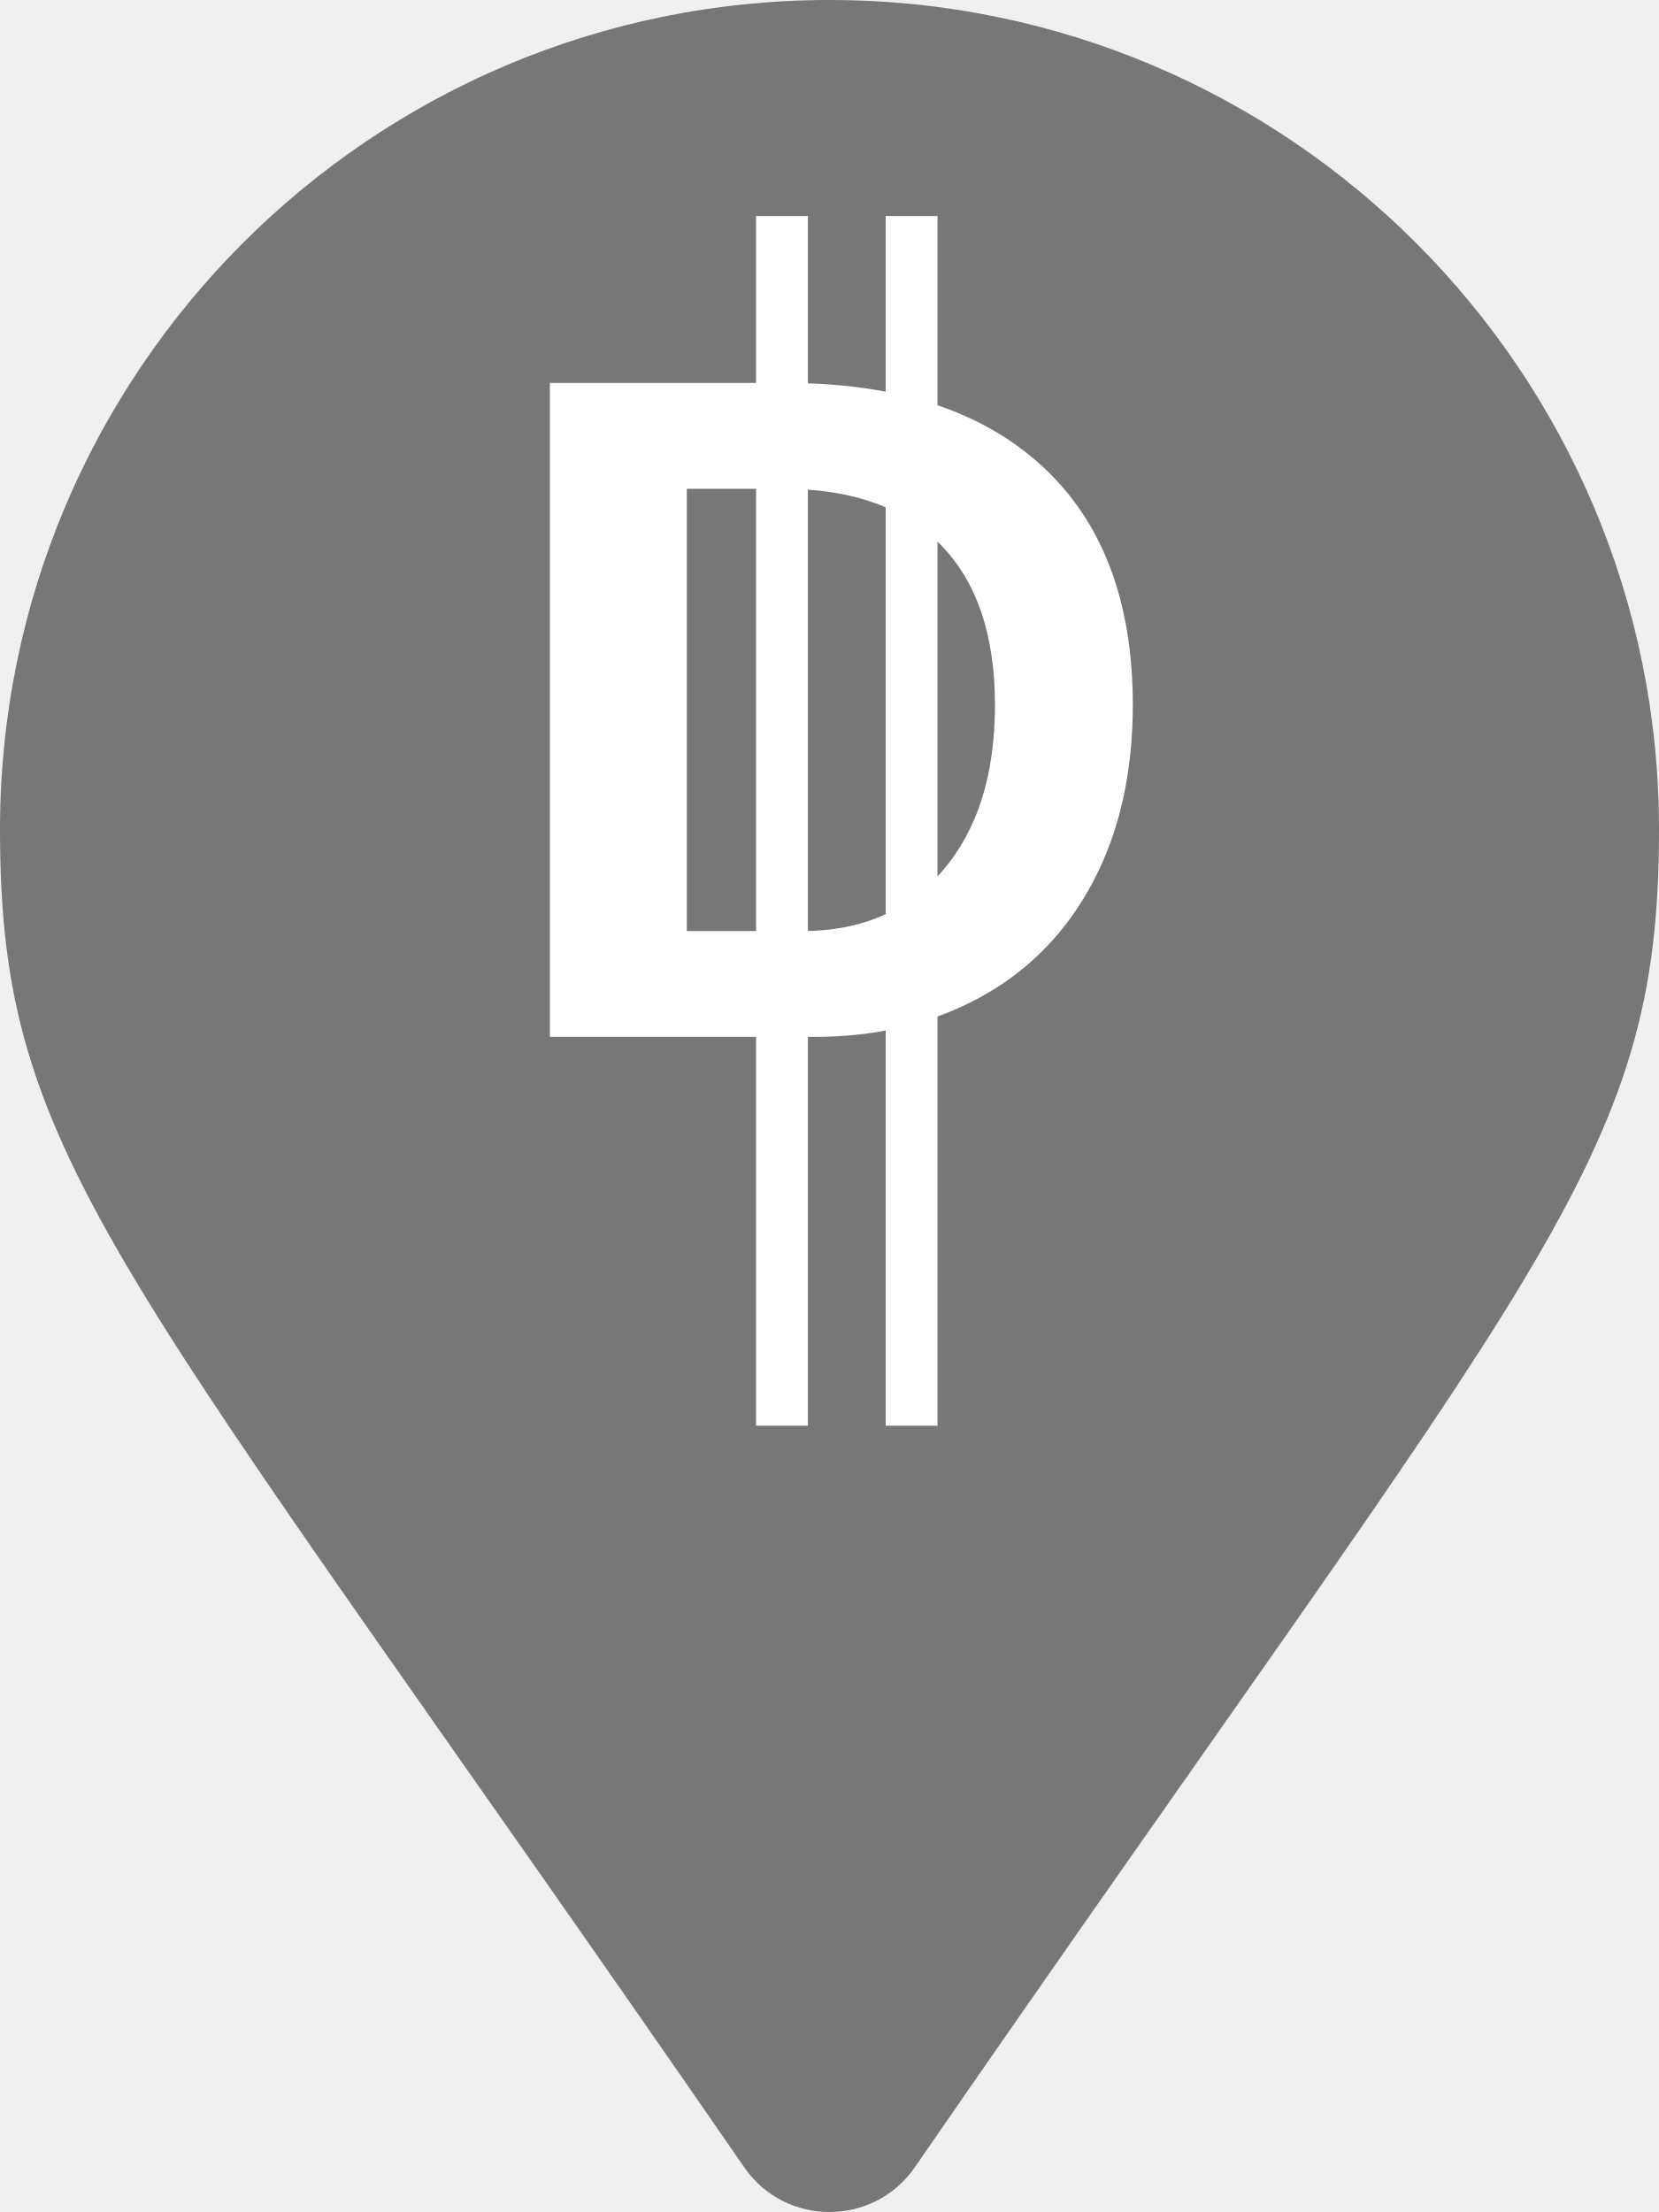
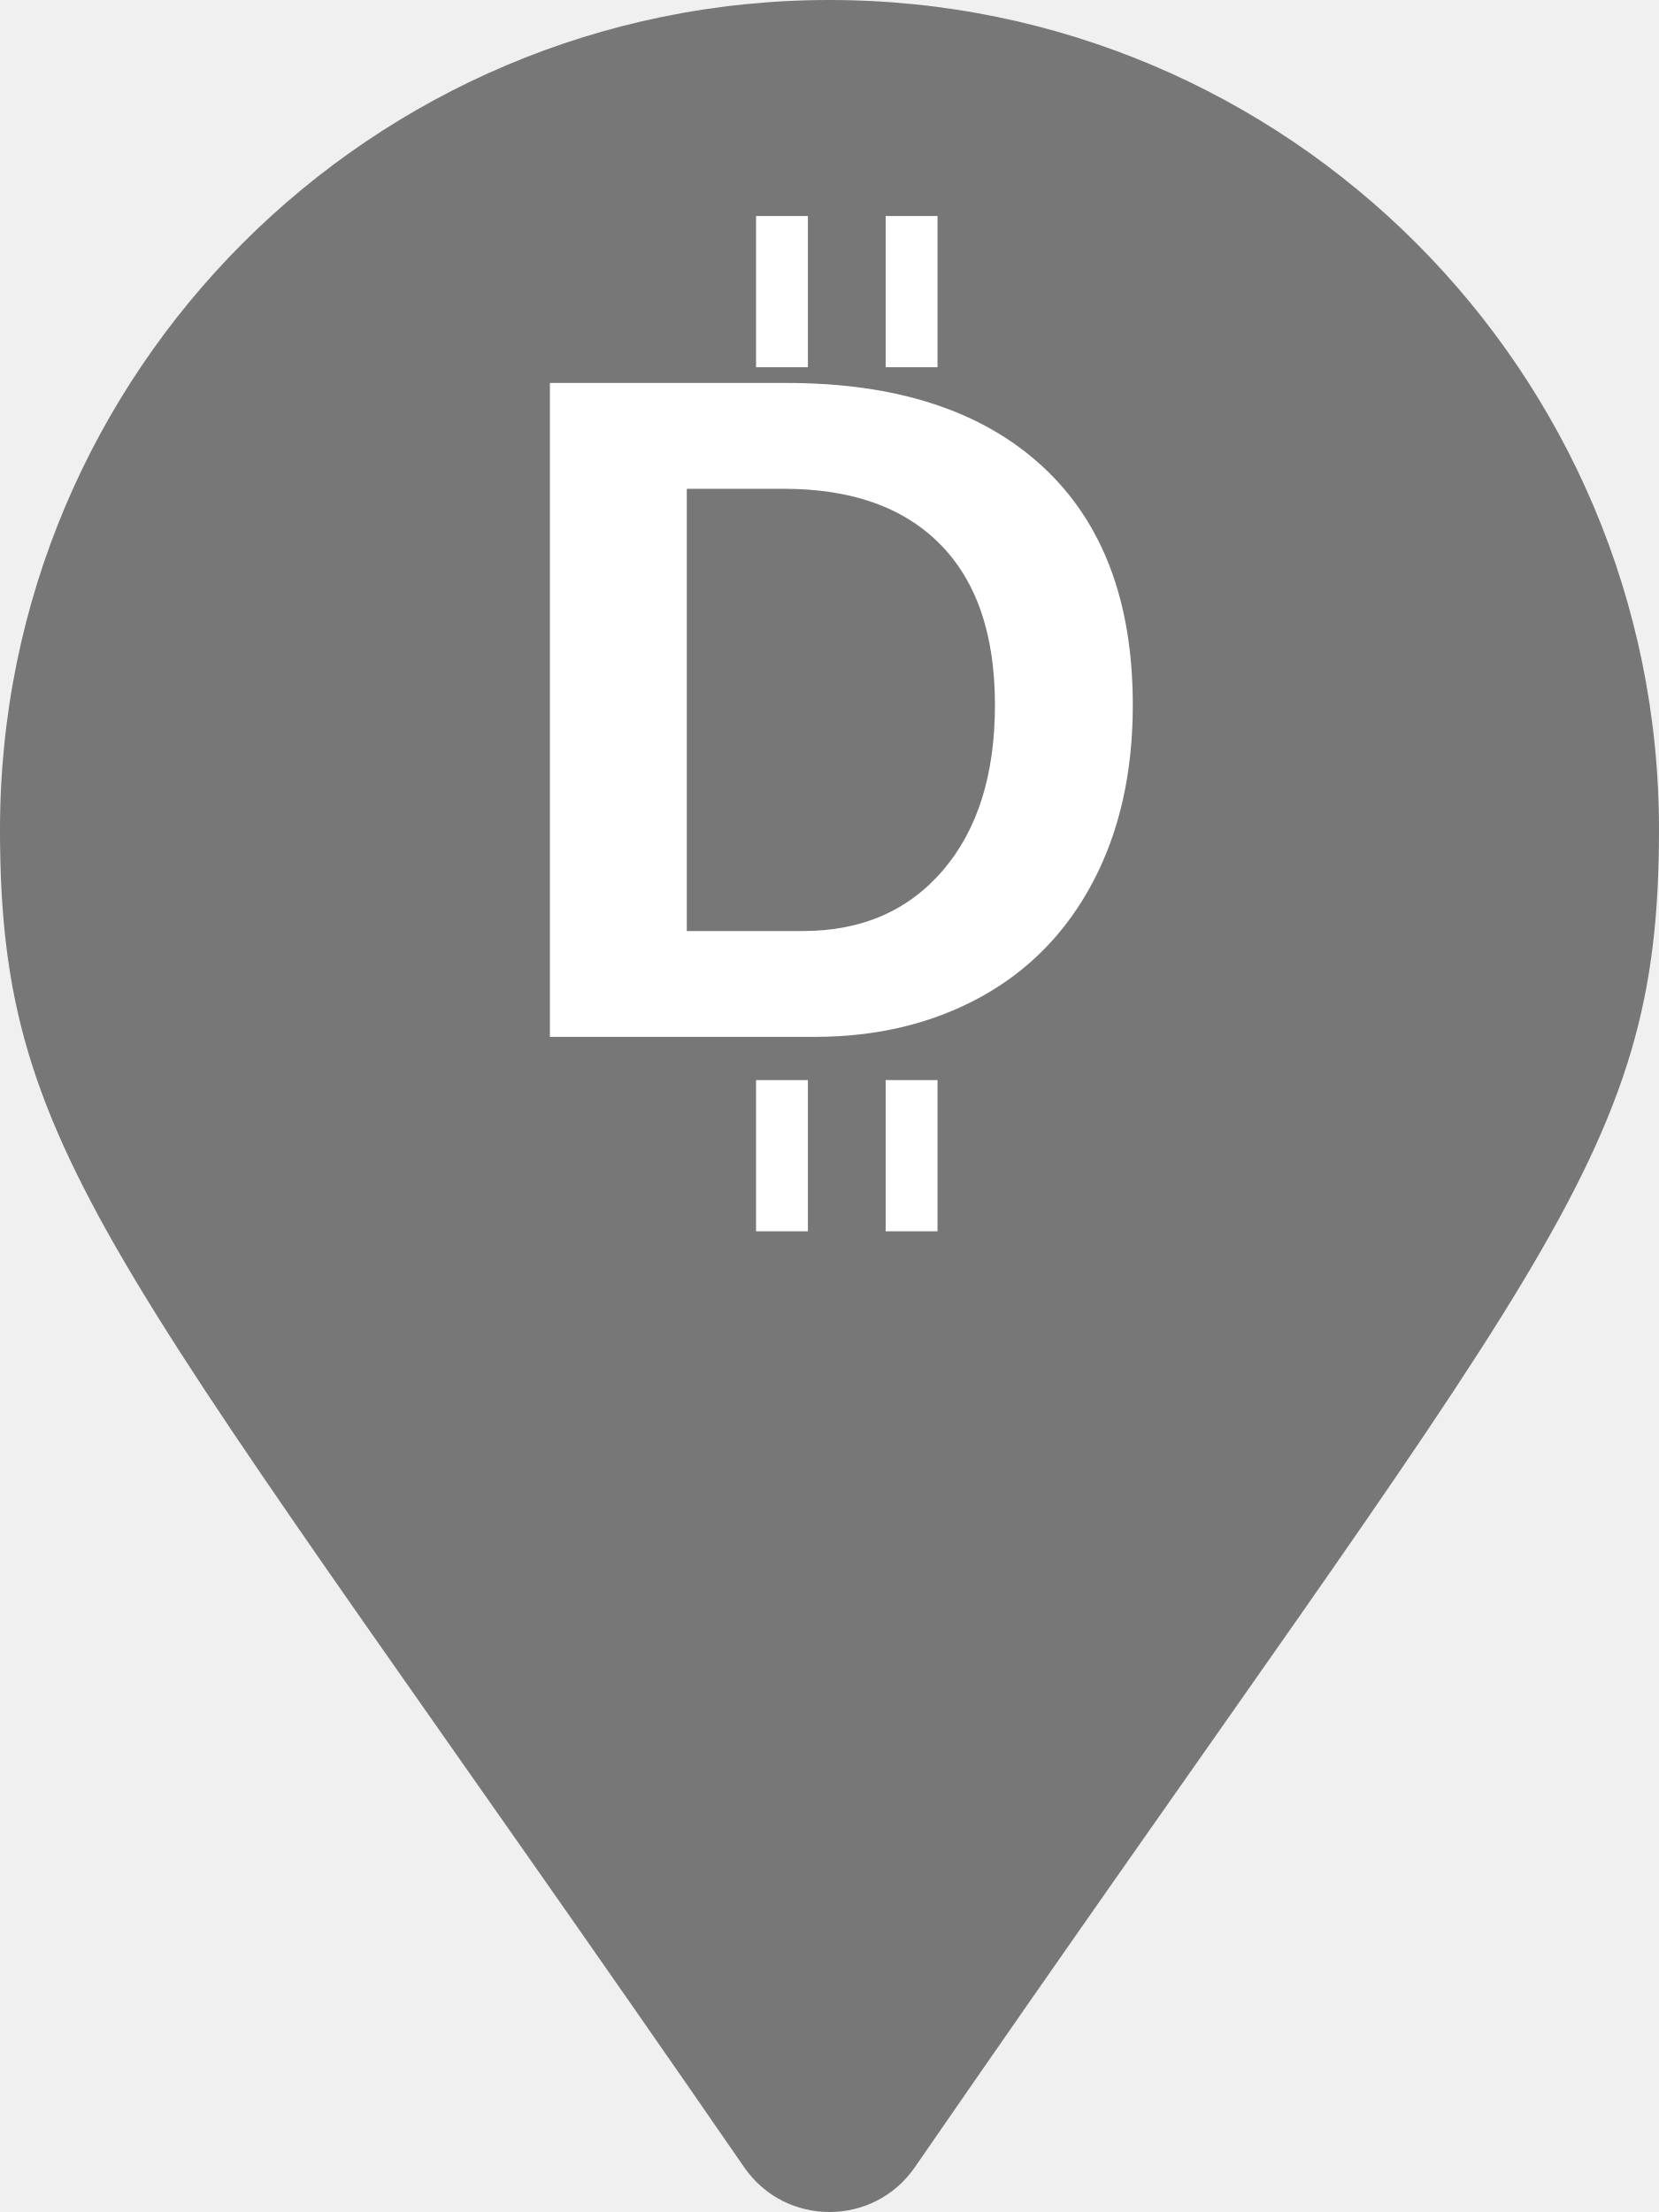
<svg xmlns="http://www.w3.org/2000/svg" aria-hidden="true" focusable="false" role="img" viewBox="0 0 384 512">
  <path fill="#777" d="M172.268 501.67C26.97 291.031 0 269.413 0 192 0 85.961 85.961 0 192 0s192 85.961 192 192c0 77.413-26.97 99.031-172.268 309.67-9.535 13.774-29.93 13.773-39.464 0z" />
+   <rect x="175" y="50" width="12" height="35" fill="#FFF" />
+   <rect x="205" y="50" width="12" height="35" fill="#FFF" />
  <text x="192" y="240" text-anchor="middle" font-family="Arial, Helvetica, sans-serif" font-size="220" font-weight="bold" fill="#FFF">D</text>
-   <rect x="175" y="50" width="12" height="280" fill="#FFF" />
-   <rect x="205" y="50" width="12" height="280" fill="#FFF" />
+   <rect x="175" y="250" width="12" height="35" fill="#FFF" />
+   <rect x="205" y="250" width="12" height="35" fill="#FFF" />
</svg>
